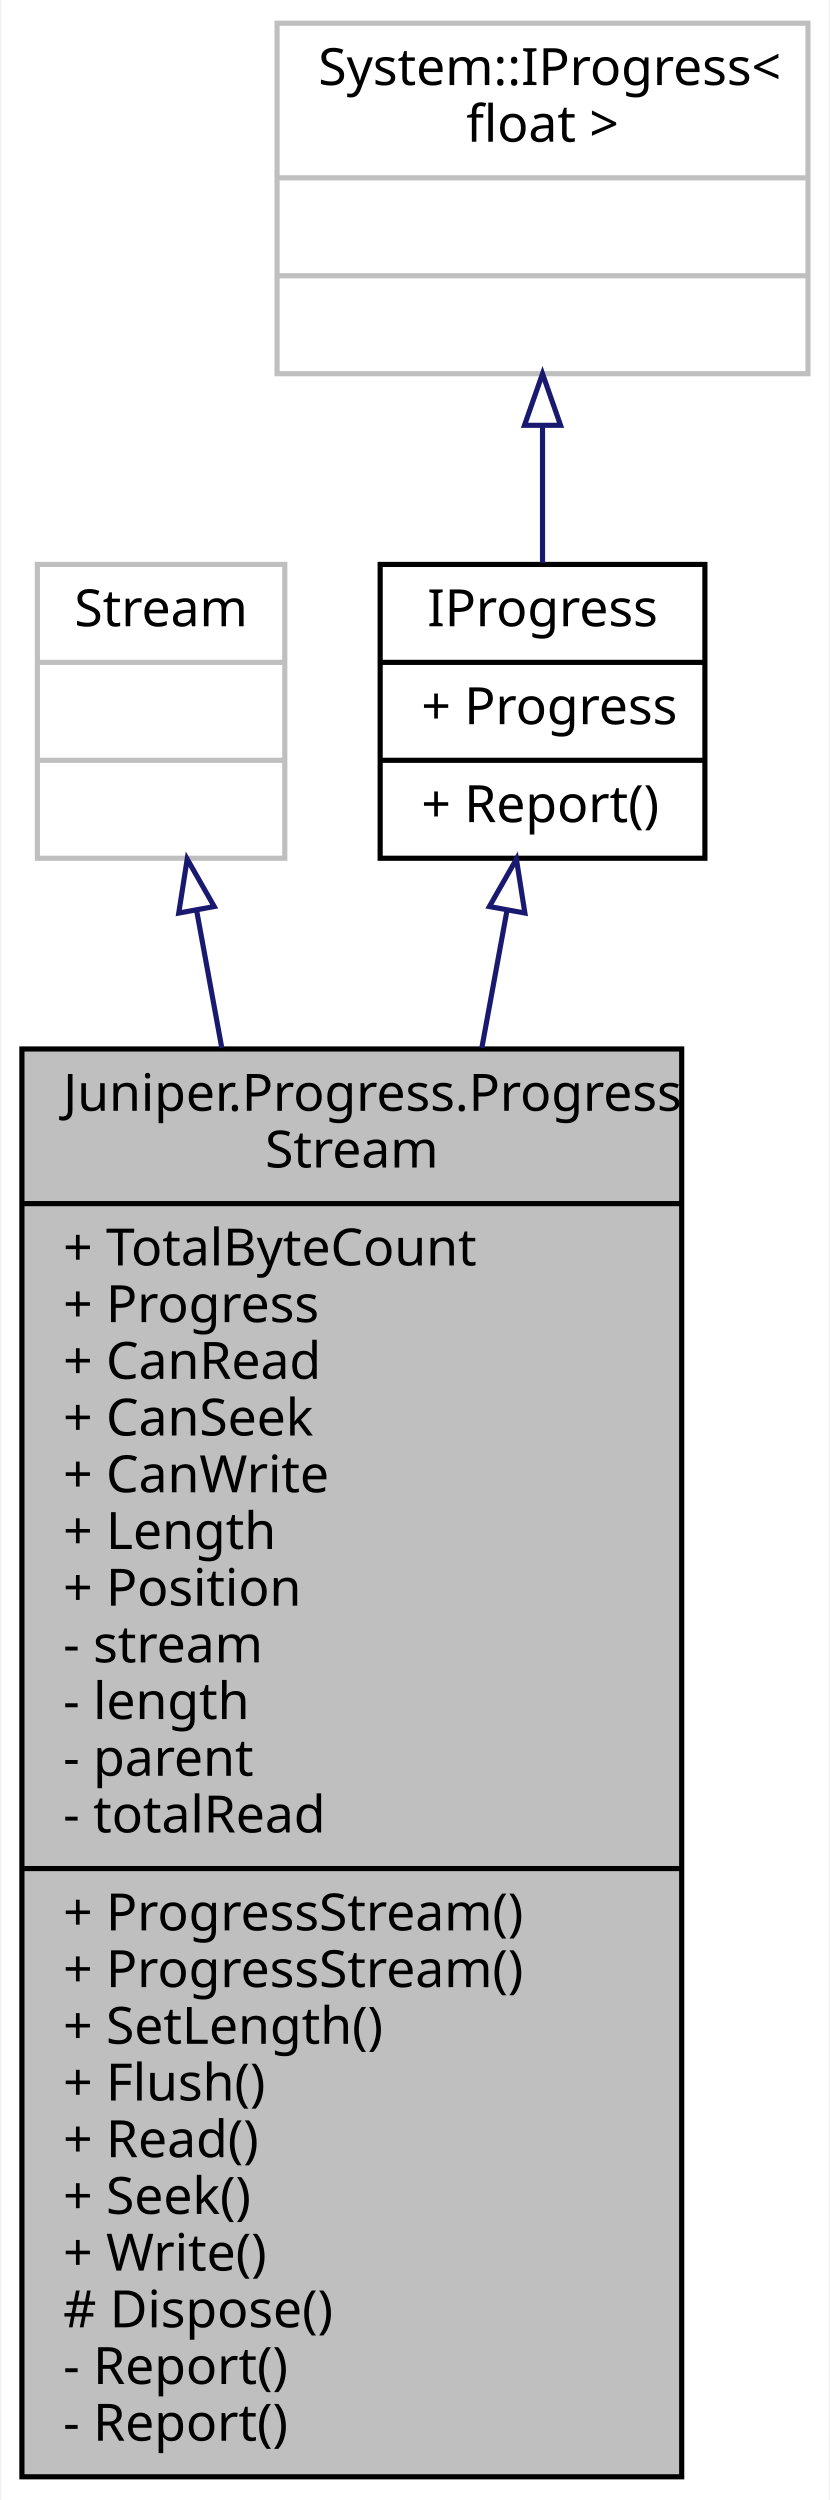
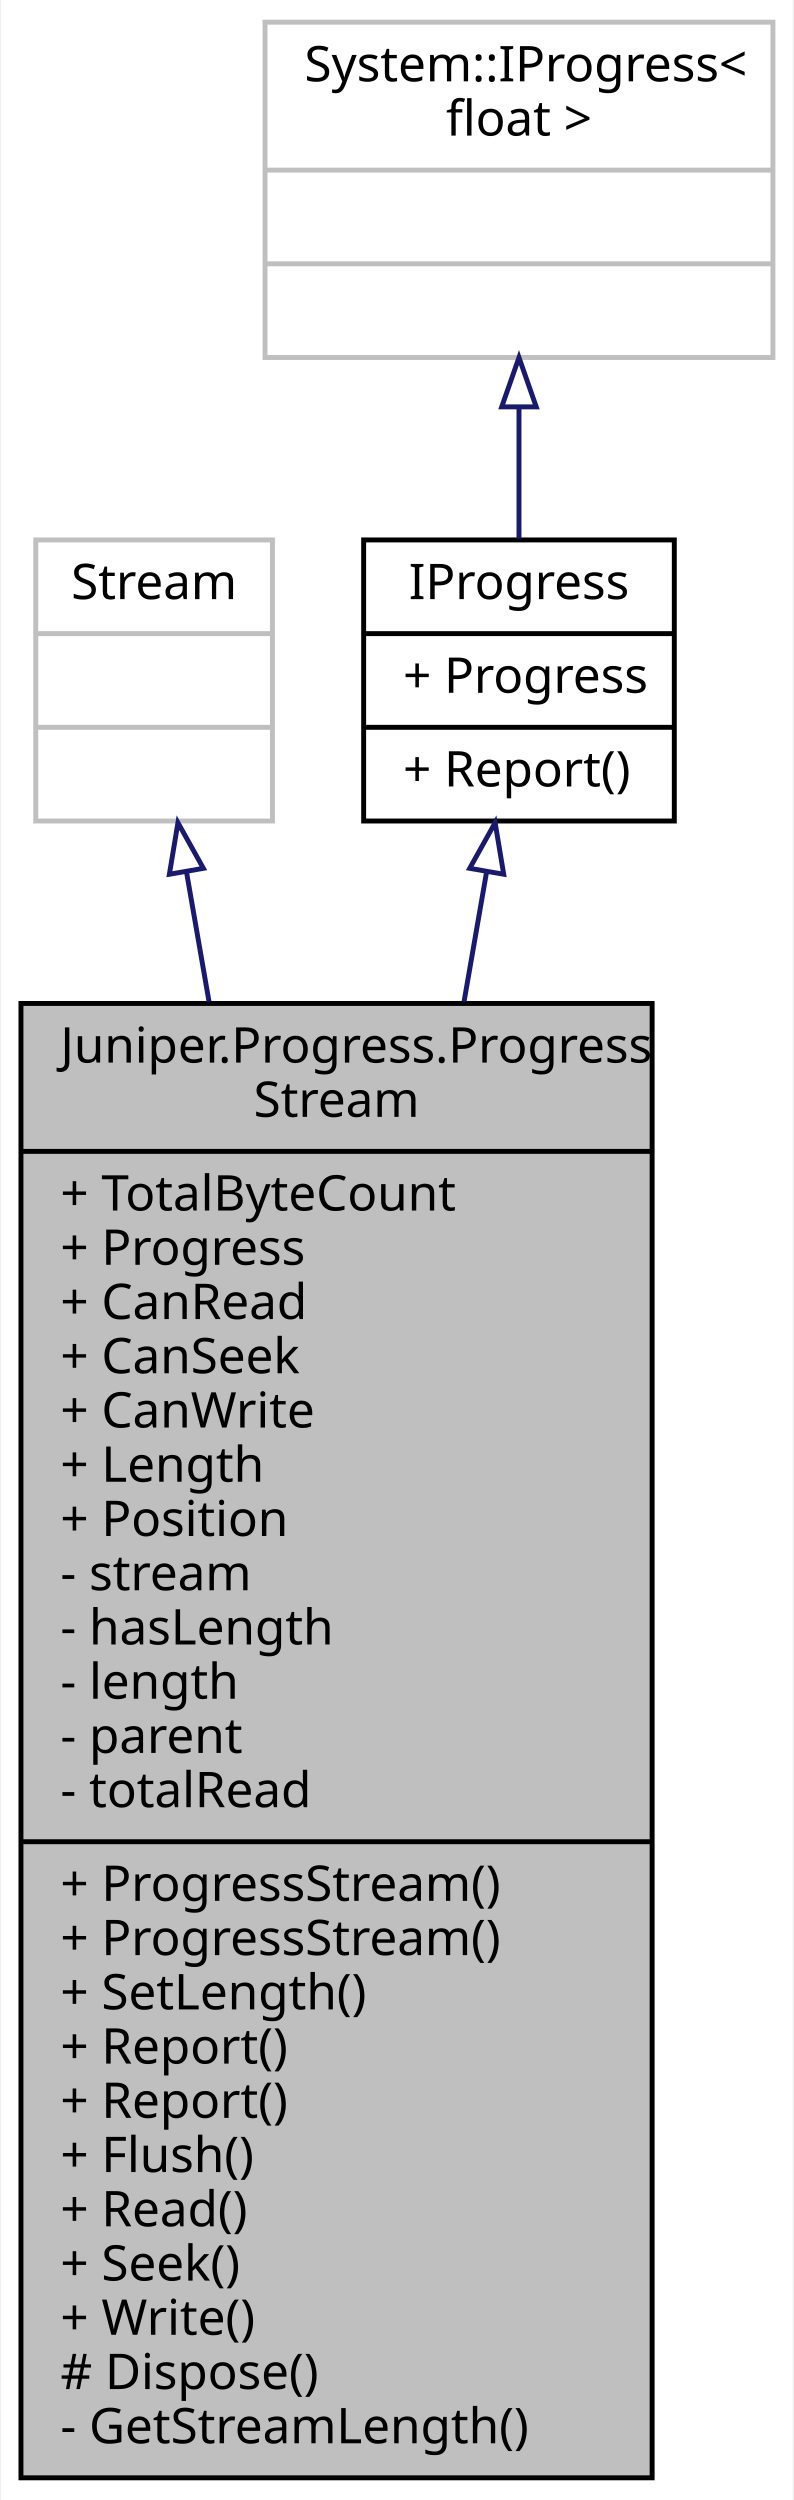
- <svg xmlns="http://www.w3.org/2000/svg" xmlns:xlink="http://www.w3.org/1999/xlink" width="161pt" height="485pt" viewBox="0.00 0.00 160.50 485.00">
-   <g id="graph0" class="graph" transform="scale(1 1) rotate(0) translate(4 481)">
-     <polygon fill="white" stroke="none" points="-4,4 -4,-481 156.5,-481 156.5,4 -4,4" />
+ <svg xmlns="http://www.w3.org/2000/svg" xmlns:xlink="http://www.w3.org/1999/xlink" width="161pt" height="507pt" viewBox="0.00 0.00 160.50 507.00">
+   <g id="graph0" class="graph" transform="scale(1 1) rotate(0) translate(4 503)">
+     <polygon fill="white" stroke="none" points="-4,4 -4,-503 156.5,-503 156.5,4 -4,4" />
    <g id="node1" class="node">
      <g id="a_node1">
        <a xlink:title="A stream that can report progress on how much it has been consumed.">
-           <polygon fill="#bfbfbf" stroke="black" points="0,-0.5 0,-277.5 128,-277.5 128,-0.5 0,-0.5" />
-           <text text-anchor="start" x="8" y="-265.5" font-family="SegoeUI" font-size="10.00">Juniper.Progress.Progress</text>
-           <text text-anchor="middle" x="64" y="-254.5" font-family="SegoeUI" font-size="10.00">Stream</text>
-           <polyline fill="none" stroke="black" points="0,-247.5 128,-247.5 " />
-           <text text-anchor="start" x="8" y="-235.5" font-family="SegoeUI" font-size="10.00">+ TotalByteCount</text>
-           <text text-anchor="start" x="8" y="-224.5" font-family="SegoeUI" font-size="10.00">+ Progress</text>
-           <text text-anchor="start" x="8" y="-213.5" font-family="SegoeUI" font-size="10.00">+ CanRead</text>
-           <text text-anchor="start" x="8" y="-202.5" font-family="SegoeUI" font-size="10.00">+ CanSeek</text>
-           <text text-anchor="start" x="8" y="-191.5" font-family="SegoeUI" font-size="10.00">+ CanWrite</text>
-           <text text-anchor="start" x="8" y="-180.5" font-family="SegoeUI" font-size="10.00">+ Length</text>
-           <text text-anchor="start" x="8" y="-169.5" font-family="SegoeUI" font-size="10.00">+ Position</text>
-           <text text-anchor="start" x="8" y="-158.5" font-family="SegoeUI" font-size="10.00">- stream</text>
-           <text text-anchor="start" x="8" y="-147.5" font-family="SegoeUI" font-size="10.00">- length</text>
-           <text text-anchor="start" x="8" y="-136.5" font-family="SegoeUI" font-size="10.00">- parent</text>
-           <text text-anchor="start" x="8" y="-125.5" font-family="SegoeUI" font-size="10.00">- totalRead</text>
-           <polyline fill="none" stroke="black" points="0,-118.5 128,-118.5 " />
+           <polygon fill="#bfbfbf" stroke="black" points="0,-0.5 0,-299.5 128,-299.5 128,-0.5 0,-0.5" />
+           <text text-anchor="start" x="8" y="-287.5" font-family="SegoeUI" font-size="10.00">Juniper.Progress.Progress</text>
+           <text text-anchor="middle" x="64" y="-276.5" font-family="SegoeUI" font-size="10.00">Stream</text>
+           <polyline fill="none" stroke="black" points="0,-269.5 128,-269.5 " />
+           <text text-anchor="start" x="8" y="-257.5" font-family="SegoeUI" font-size="10.00">+ TotalByteCount</text>
+           <text text-anchor="start" x="8" y="-246.5" font-family="SegoeUI" font-size="10.00">+ Progress</text>
+           <text text-anchor="start" x="8" y="-235.5" font-family="SegoeUI" font-size="10.00">+ CanRead</text>
+           <text text-anchor="start" x="8" y="-224.5" font-family="SegoeUI" font-size="10.00">+ CanSeek</text>
+           <text text-anchor="start" x="8" y="-213.5" font-family="SegoeUI" font-size="10.00">+ CanWrite</text>
+           <text text-anchor="start" x="8" y="-202.5" font-family="SegoeUI" font-size="10.00">+ Length</text>
+           <text text-anchor="start" x="8" y="-191.5" font-family="SegoeUI" font-size="10.00">+ Position</text>
+           <text text-anchor="start" x="8" y="-180.5" font-family="SegoeUI" font-size="10.00">- stream</text>
+           <text text-anchor="start" x="8" y="-169.5" font-family="SegoeUI" font-size="10.00">- hasLength</text>
+           <text text-anchor="start" x="8" y="-158.5" font-family="SegoeUI" font-size="10.00">- length</text>
+           <text text-anchor="start" x="8" y="-147.5" font-family="SegoeUI" font-size="10.00">- parent</text>
+           <text text-anchor="start" x="8" y="-136.5" font-family="SegoeUI" font-size="10.00">- totalRead</text>
+           <polyline fill="none" stroke="black" points="0,-129.5 128,-129.5 " />
+           <text text-anchor="start" x="8" y="-117.5" font-family="SegoeUI" font-size="10.00">+ ProgressStream()</text>
          <text text-anchor="start" x="8" y="-106.5" font-family="SegoeUI" font-size="10.00">+ ProgressStream()</text>
-           <text text-anchor="start" x="8" y="-95.5" font-family="SegoeUI" font-size="10.00">+ ProgressStream()</text>
-           <text text-anchor="start" x="8" y="-84.5" font-family="SegoeUI" font-size="10.00">+ SetLength()</text>
-           <text text-anchor="start" x="8" y="-73.5" font-family="SegoeUI" font-size="10.00">+ Flush()</text>
-           <text text-anchor="start" x="8" y="-62.5" font-family="SegoeUI" font-size="10.00">+ Read()</text>
-           <text text-anchor="start" x="8" y="-51.5" font-family="SegoeUI" font-size="10.00">+ Seek()</text>
-           <text text-anchor="start" x="8" y="-40.5" font-family="SegoeUI" font-size="10.00">+ Write()</text>
-           <text text-anchor="start" x="8" y="-29.5" font-family="SegoeUI" font-size="10.00"># Dispose()</text>
-           <text text-anchor="start" x="8" y="-18.5" font-family="SegoeUI" font-size="10.00">- Report()</text>
-           <text text-anchor="start" x="8" y="-7.5" font-family="SegoeUI" font-size="10.00">- Report()</text>
+           <text text-anchor="start" x="8" y="-95.5" font-family="SegoeUI" font-size="10.00">+ SetLength()</text>
+           <text text-anchor="start" x="8" y="-84.5" font-family="SegoeUI" font-size="10.00">+ Report()</text>
+           <text text-anchor="start" x="8" y="-73.5" font-family="SegoeUI" font-size="10.00">+ Report()</text>
+           <text text-anchor="start" x="8" y="-62.5" font-family="SegoeUI" font-size="10.00">+ Flush()</text>
+           <text text-anchor="start" x="8" y="-51.5" font-family="SegoeUI" font-size="10.00">+ Read()</text>
+           <text text-anchor="start" x="8" y="-40.5" font-family="SegoeUI" font-size="10.00">+ Seek()</text>
+           <text text-anchor="start" x="8" y="-29.5" font-family="SegoeUI" font-size="10.00">+ Write()</text>
+           <text text-anchor="start" x="8" y="-18.5" font-family="SegoeUI" font-size="10.00"># Dispose()</text>
+           <text text-anchor="start" x="8" y="-7.5" font-family="SegoeUI" font-size="10.00">- GetStreamLength()</text>
        </a>
      </g>
    </g>
    <g id="node2" class="node">
      <g id="a_node2">
        <a xlink:title=" ">
-           <polygon fill="white" stroke="#bfbfbf" points="3,-314.5 3,-371.5 51,-371.5 51,-314.5 3,-314.5" />
-           <text text-anchor="middle" x="27" y="-359.5" font-family="SegoeUI" font-size="10.00">Stream</text>
-           <polyline fill="none" stroke="#bfbfbf" points="3,-352.5 51,-352.5 " />
-           <text text-anchor="middle" x="27" y="-340.5" font-family="SegoeUI" font-size="10.00"> </text>
-           <polyline fill="none" stroke="#bfbfbf" points="3,-333.5 51,-333.5 " />
-           <text text-anchor="middle" x="27" y="-321.5" font-family="SegoeUI" font-size="10.00"> </text>
+           <polygon fill="white" stroke="#bfbfbf" points="3,-336.5 3,-393.5 51,-393.5 51,-336.5 3,-336.5" />
+           <text text-anchor="middle" x="27" y="-381.5" font-family="SegoeUI" font-size="10.00">Stream</text>
+           <polyline fill="none" stroke="#bfbfbf" points="3,-374.5 51,-374.5 " />
+           <text text-anchor="middle" x="27" y="-362.5" font-family="SegoeUI" font-size="10.00"> </text>
+           <polyline fill="none" stroke="#bfbfbf" points="3,-355.5 51,-355.5 " />
+           <text text-anchor="middle" x="27" y="-343.5" font-family="SegoeUI" font-size="10.00"> </text>
        </a>
      </g>
    </g>
    <g id="edge1" class="edge">
-       <path fill="none" stroke="midnightblue" d="M33.912,-304.265C35.392,-296.182 37.039,-287.193 38.777,-277.704" />
-       <polygon fill="none" stroke="midnightblue" points="30.426,-303.869 32.067,-314.336 37.312,-305.131 30.426,-303.869" />
+       <path fill="none" stroke="midnightblue" d="M33.568,-326.192C34.957,-318.196 36.502,-309.299 38.14,-299.872" />
+       <polygon fill="none" stroke="midnightblue" points="30.1,-325.702 31.837,-336.154 36.997,-326.901 30.1,-325.702" />
    </g>
    <g id="node3" class="node">
      <g id="a_node3">
        <a xlink:href="../../d9/daf/interface_juniper_1_1_progress_1_1_i_progress.html" target="_top" xlink:title="Progress reporting interface for asynchronous operations.">
-           <polygon fill="white" stroke="black" points="69.5,-314.5 69.5,-371.5 132.5,-371.5 132.5,-314.5 69.5,-314.5" />
-           <text text-anchor="middle" x="101" y="-359.5" font-family="SegoeUI" font-size="10.00">IProgress</text>
-           <polyline fill="none" stroke="black" points="69.5,-352.5 132.5,-352.5 " />
-           <text text-anchor="start" x="77.5" y="-340.5" font-family="SegoeUI" font-size="10.00">+ Progress</text>
-           <polyline fill="none" stroke="black" points="69.5,-333.5 132.5,-333.5 " />
-           <text text-anchor="start" x="77.5" y="-321.5" font-family="SegoeUI" font-size="10.00">+ Report()</text>
+           <polygon fill="white" stroke="black" points="69.5,-336.5 69.5,-393.5 132.5,-393.5 132.5,-336.5 69.5,-336.5" />
+           <text text-anchor="middle" x="101" y="-381.5" font-family="SegoeUI" font-size="10.00">IProgress</text>
+           <polyline fill="none" stroke="black" points="69.5,-374.5 132.5,-374.5 " />
+           <text text-anchor="start" x="77.5" y="-362.5" font-family="SegoeUI" font-size="10.00">+ Progress</text>
+           <polyline fill="none" stroke="black" points="69.5,-355.5 132.5,-355.5 " />
+           <text text-anchor="start" x="77.5" y="-343.5" font-family="SegoeUI" font-size="10.00">+ Report()</text>
        </a>
      </g>
    </g>
    <g id="edge2" class="edge">
-       <path fill="none" stroke="midnightblue" d="M94.088,-304.265C92.608,-296.182 90.961,-287.193 89.223,-277.704" />
-       <polygon fill="none" stroke="midnightblue" points="90.688,-305.131 95.933,-314.336 97.574,-303.869 90.688,-305.131" />
+       <path fill="none" stroke="midnightblue" d="M94.433,-326.192C93.043,-318.196 91.498,-309.299 89.86,-299.872" />
+       <polygon fill="none" stroke="midnightblue" points="91.003,-326.901 96.163,-336.154 97.9,-325.702 91.003,-326.901" />
    </g>
    <g id="node4" class="node">
      <g id="a_node4">
        <a xlink:title=" ">
-           <polygon fill="white" stroke="#bfbfbf" points="49.5,-408.5 49.5,-476.5 152.5,-476.5 152.5,-408.5 49.5,-408.5" />
-           <text text-anchor="start" x="57.5" y="-464.5" font-family="SegoeUI" font-size="10.00">System::IProgress&lt;</text>
-           <text text-anchor="middle" x="101" y="-453.5" font-family="SegoeUI" font-size="10.00"> float &gt;</text>
-           <polyline fill="none" stroke="#bfbfbf" points="49.5,-446.5 152.5,-446.5 " />
-           <text text-anchor="middle" x="101" y="-434.5" font-family="SegoeUI" font-size="10.00"> </text>
-           <polyline fill="none" stroke="#bfbfbf" points="49.5,-427.5 152.5,-427.5 " />
-           <text text-anchor="middle" x="101" y="-415.5" font-family="SegoeUI" font-size="10.00"> </text>
+           <polygon fill="white" stroke="#bfbfbf" points="49.5,-430.5 49.5,-498.5 152.5,-498.5 152.5,-430.5 49.5,-430.5" />
+           <text text-anchor="start" x="57.5" y="-486.5" font-family="SegoeUI" font-size="10.00">System::IProgress&lt;</text>
+           <text text-anchor="middle" x="101" y="-475.5" font-family="SegoeUI" font-size="10.00"> float &gt;</text>
+           <polyline fill="none" stroke="#bfbfbf" points="49.5,-468.5 152.5,-468.5 " />
+           <text text-anchor="middle" x="101" y="-456.5" font-family="SegoeUI" font-size="10.00"> </text>
+           <polyline fill="none" stroke="#bfbfbf" points="49.5,-449.5 152.5,-449.5 " />
+           <text text-anchor="middle" x="101" y="-437.5" font-family="SegoeUI" font-size="10.00"> </text>
        </a>
      </g>
    </g>
    <g id="edge3" class="edge">
-       <path fill="none" stroke="midnightblue" d="M101,-398.454C101,-389.404 101,-380.088 101,-371.777" />
-       <polygon fill="none" stroke="midnightblue" points="97.5,-398.491 101,-408.491 104.5,-398.491 97.5,-398.491" />
+       <path fill="none" stroke="midnightblue" d="M101,-420.454C101,-411.404 101,-402.088 101,-393.777" />
+       <polygon fill="none" stroke="midnightblue" points="97.5,-420.491 101,-430.491 104.5,-420.491 97.5,-420.491" />
    </g>
  </g>
</svg>
